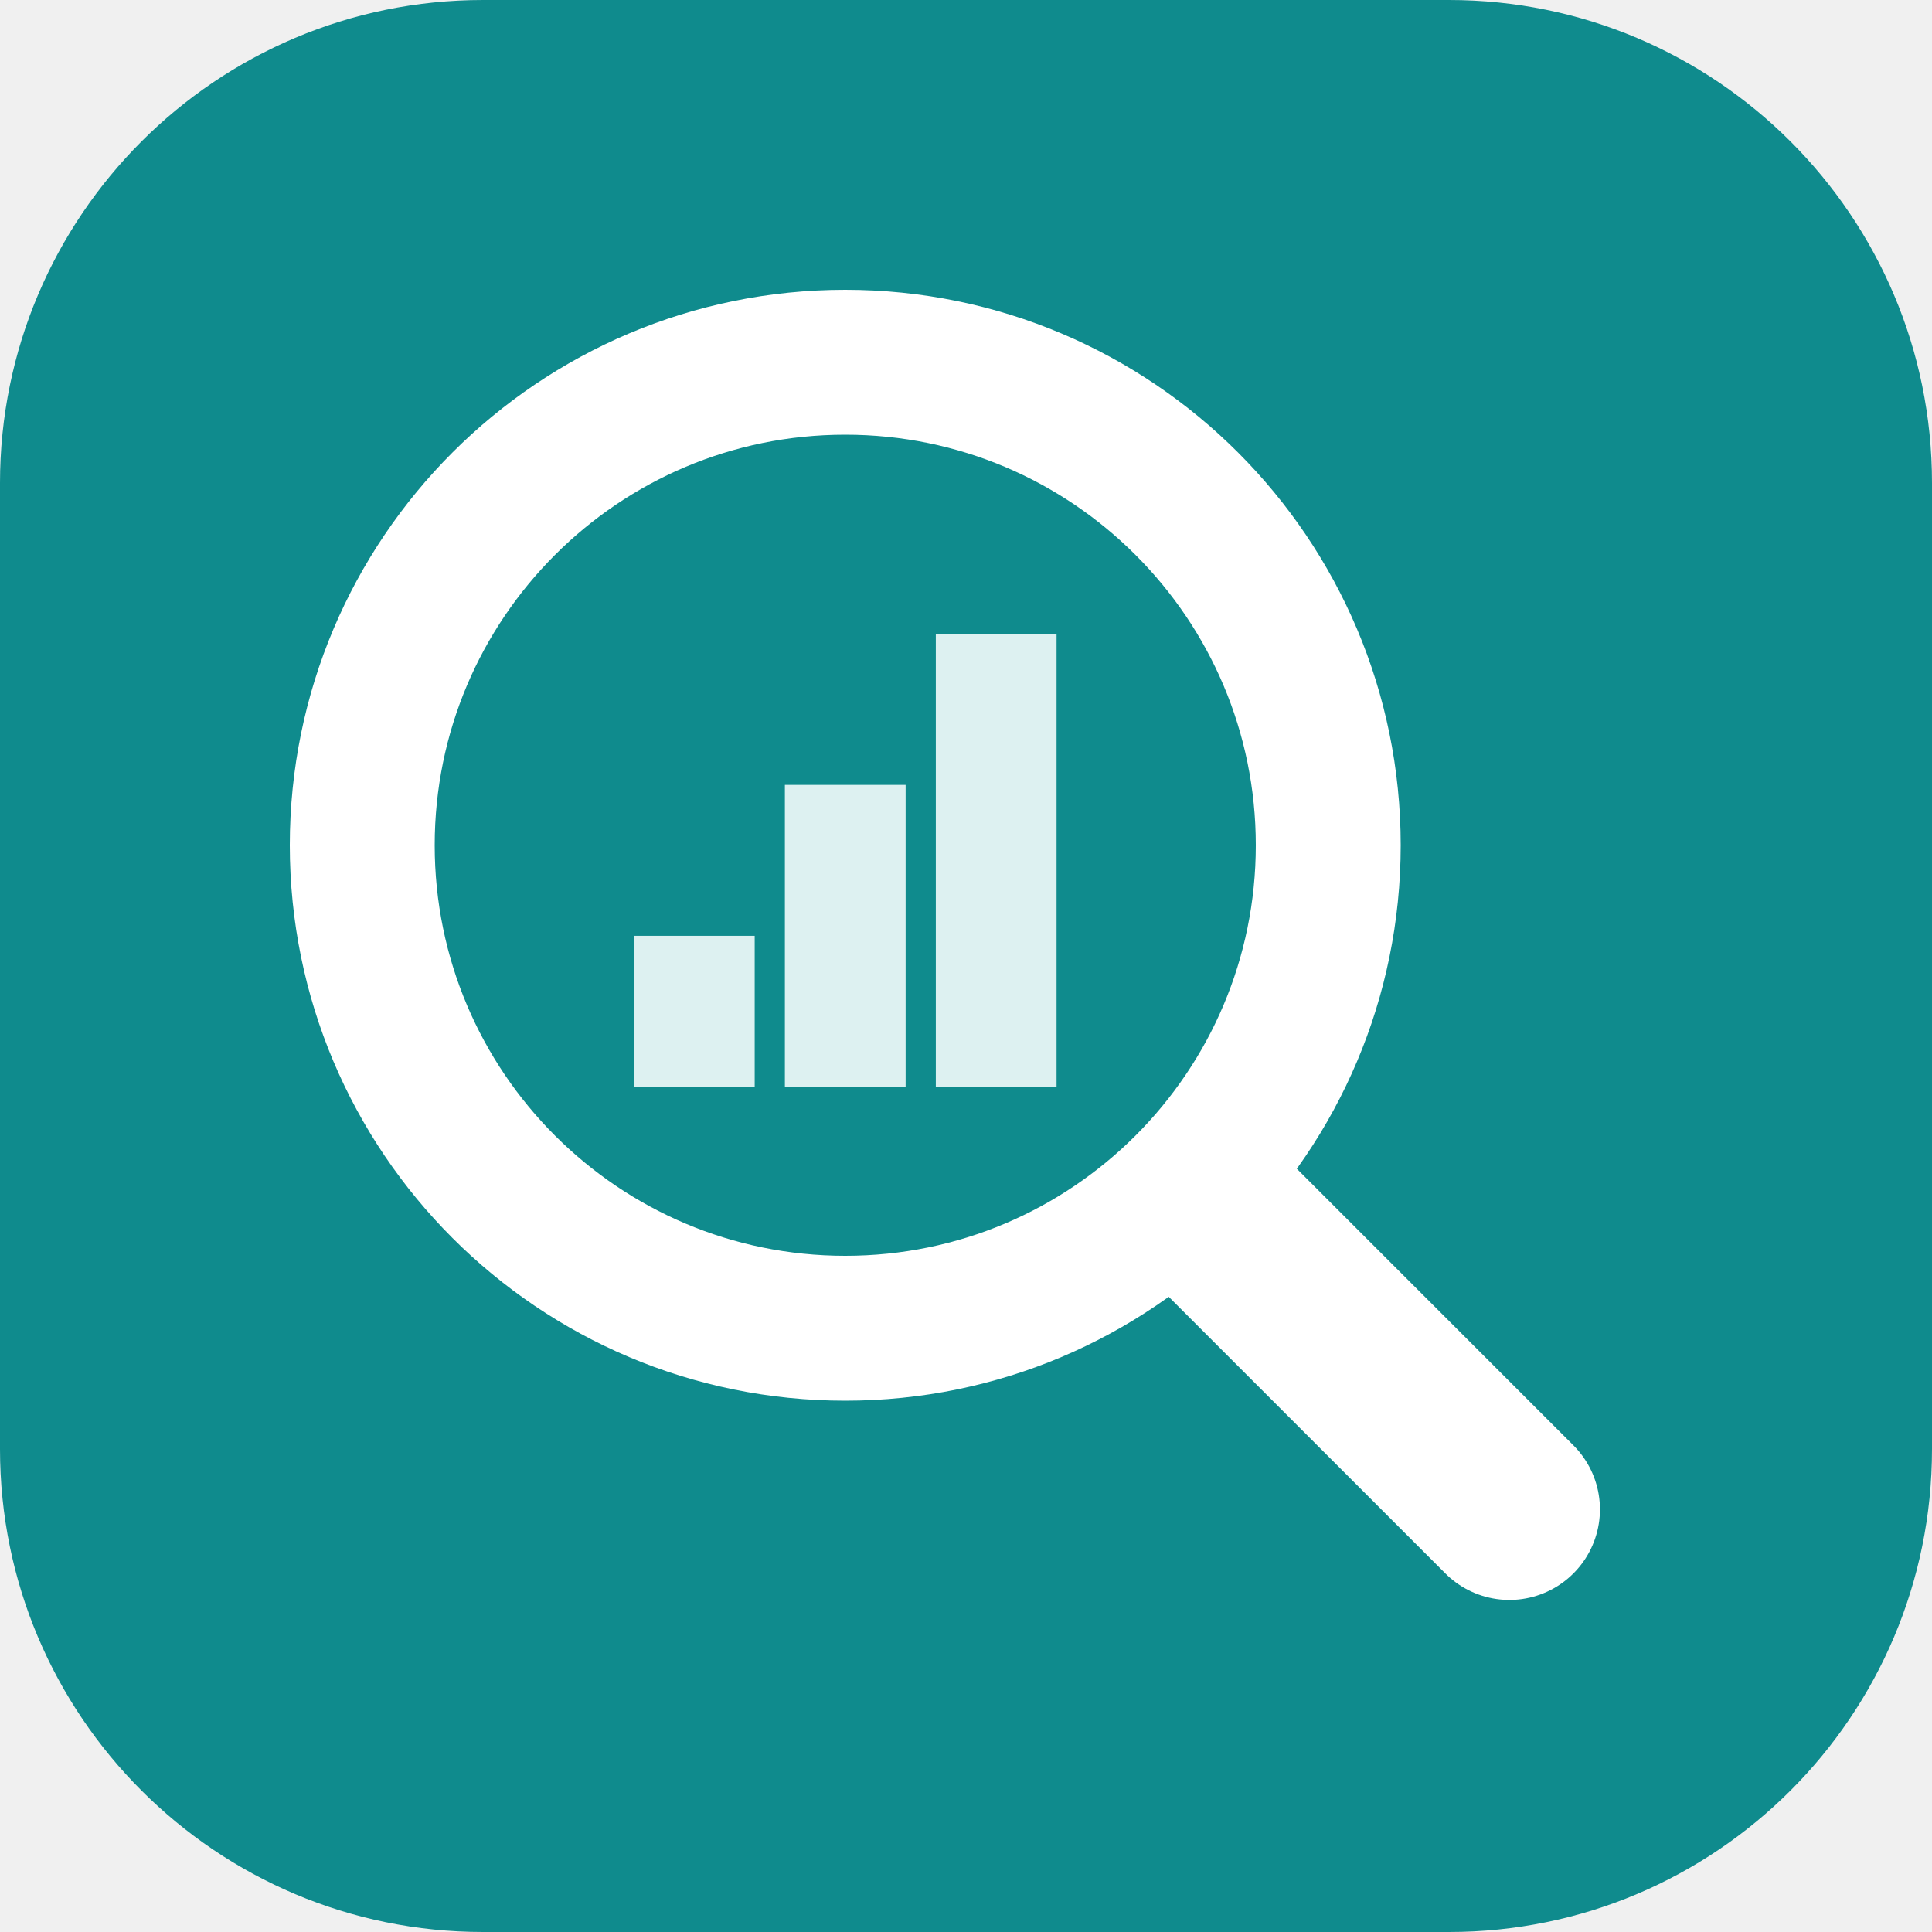
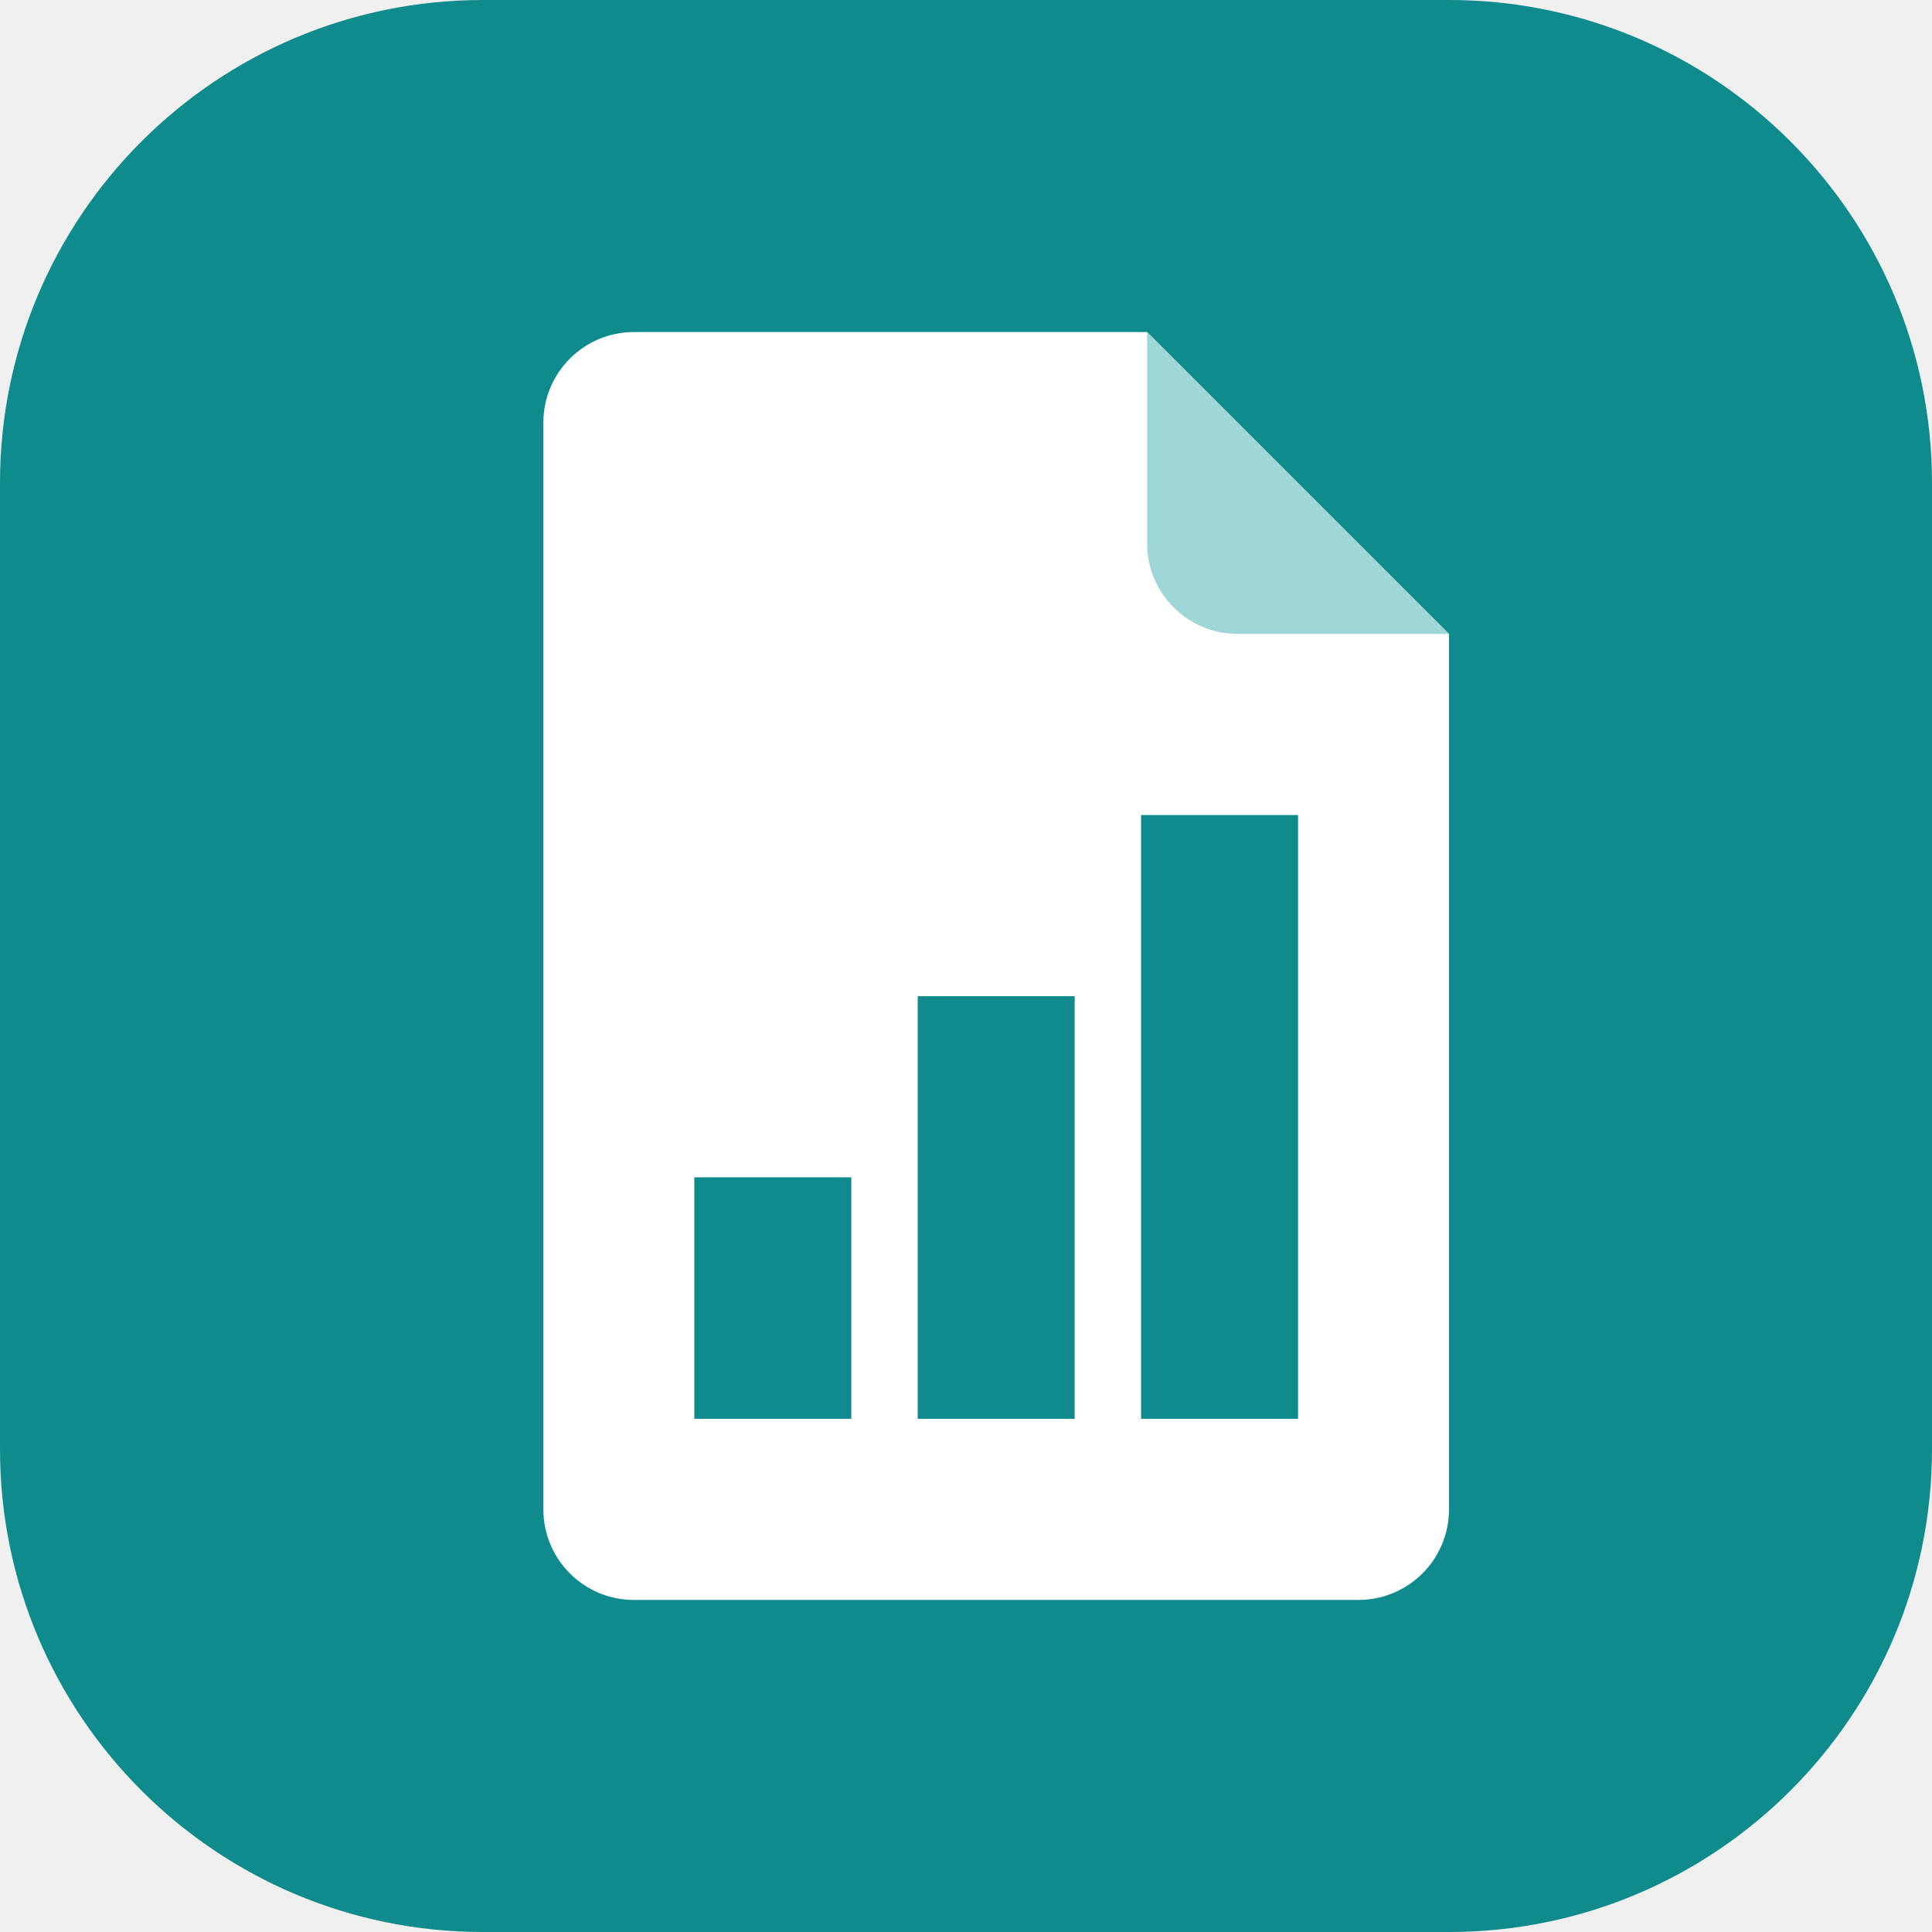
<svg xmlns="http://www.w3.org/2000/svg" viewBox="0 0 32 32">
  <rect width="32" height="32" rx="8" fill="#0F8B8D" />
-   <circle cx="14" cy="14" r="8" fill="none" stroke="#fff" stroke-width="2.4" />
-   <path d="M20 20l5 5" stroke="#fff" stroke-width="3" stroke-linecap="round" />
-   <path d="M10.5 15.5h2v2.5h-2zM13 13h2v5h-2zM15.5 10.5h2V18h-2z" fill="#DDF1F1" />
+   <path d="M10.5 5.5h8.5l5 5V25a1.5 1.5 0 0 1-1.5 1.5h-12A1.5 1.5 0 0 1 9 25V7a1.5 1.5 0 0 1 1.5-1.5z" fill="#fff" />
+   <path d="M19 5.5v3.5a1.5 1.5 0 0 0 1.5 1.5H24z" fill="#9FD6D7" />
+   <path d="M11.5 19.5h2.6v4h-2.6zM15.2 16.5h2.6v7h-2.6zM18.9 13.5h2.6v10h-2.6z" fill="#0F8B8D" />
</svg>
